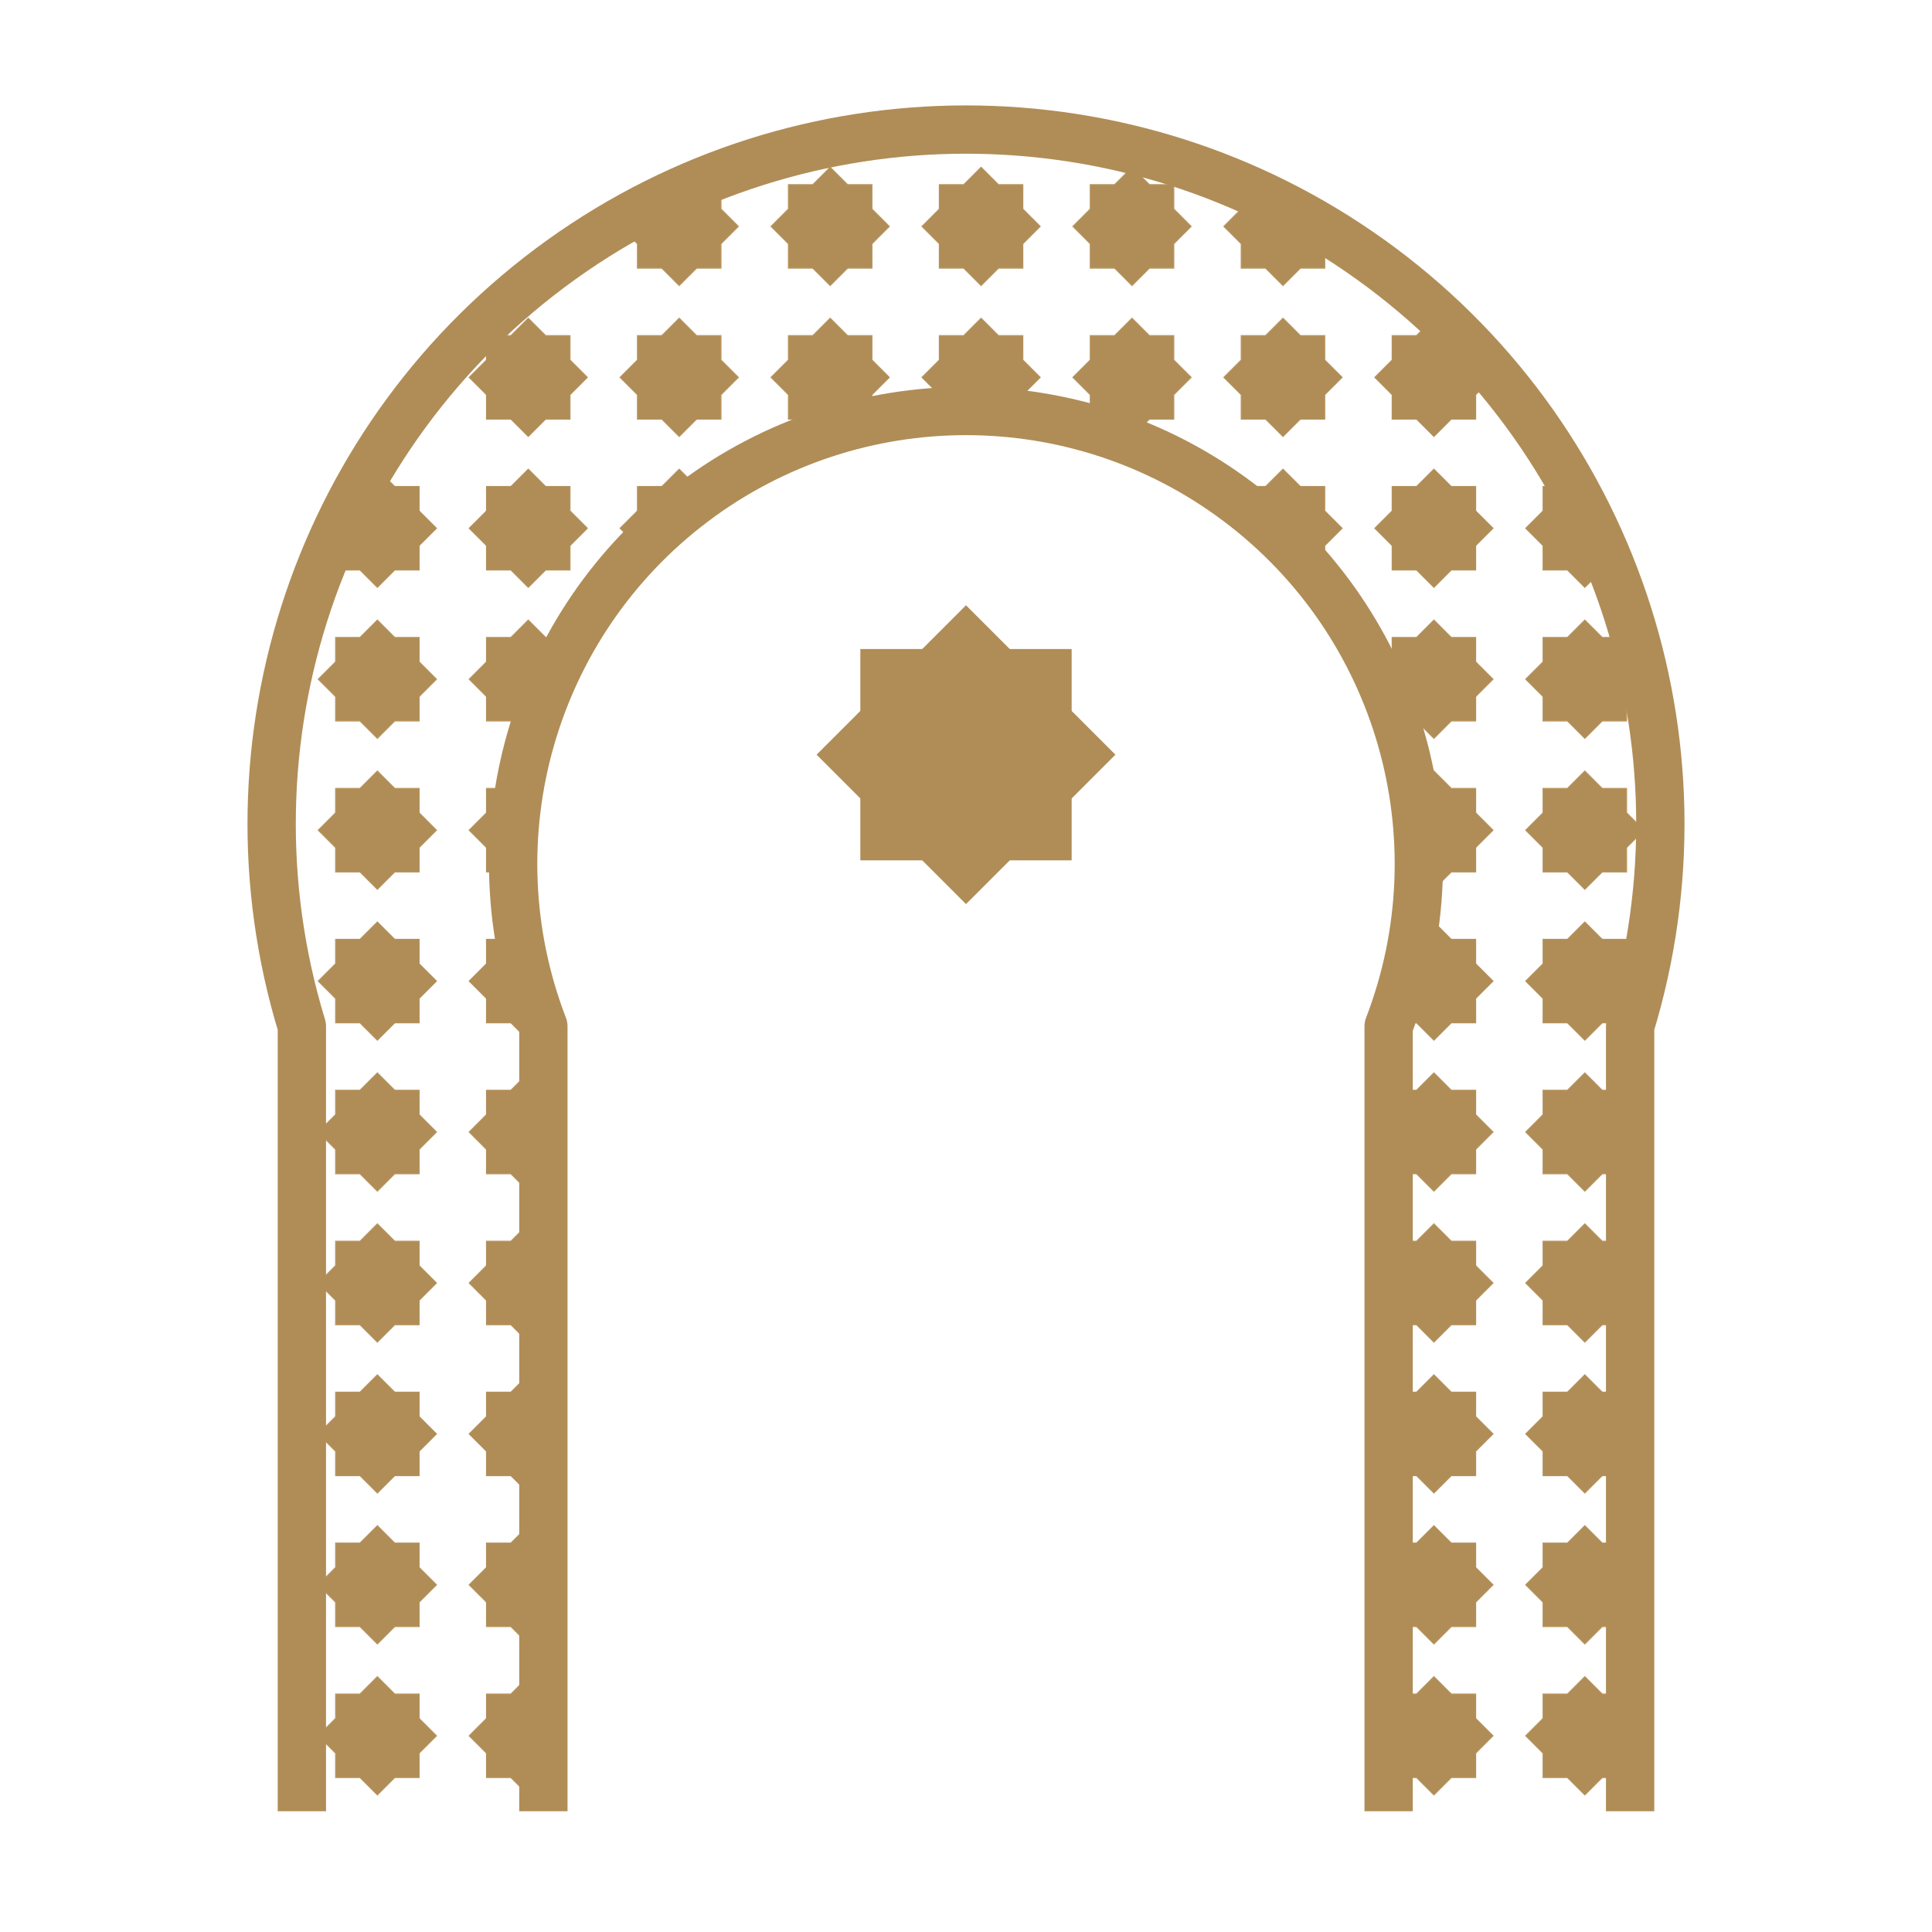
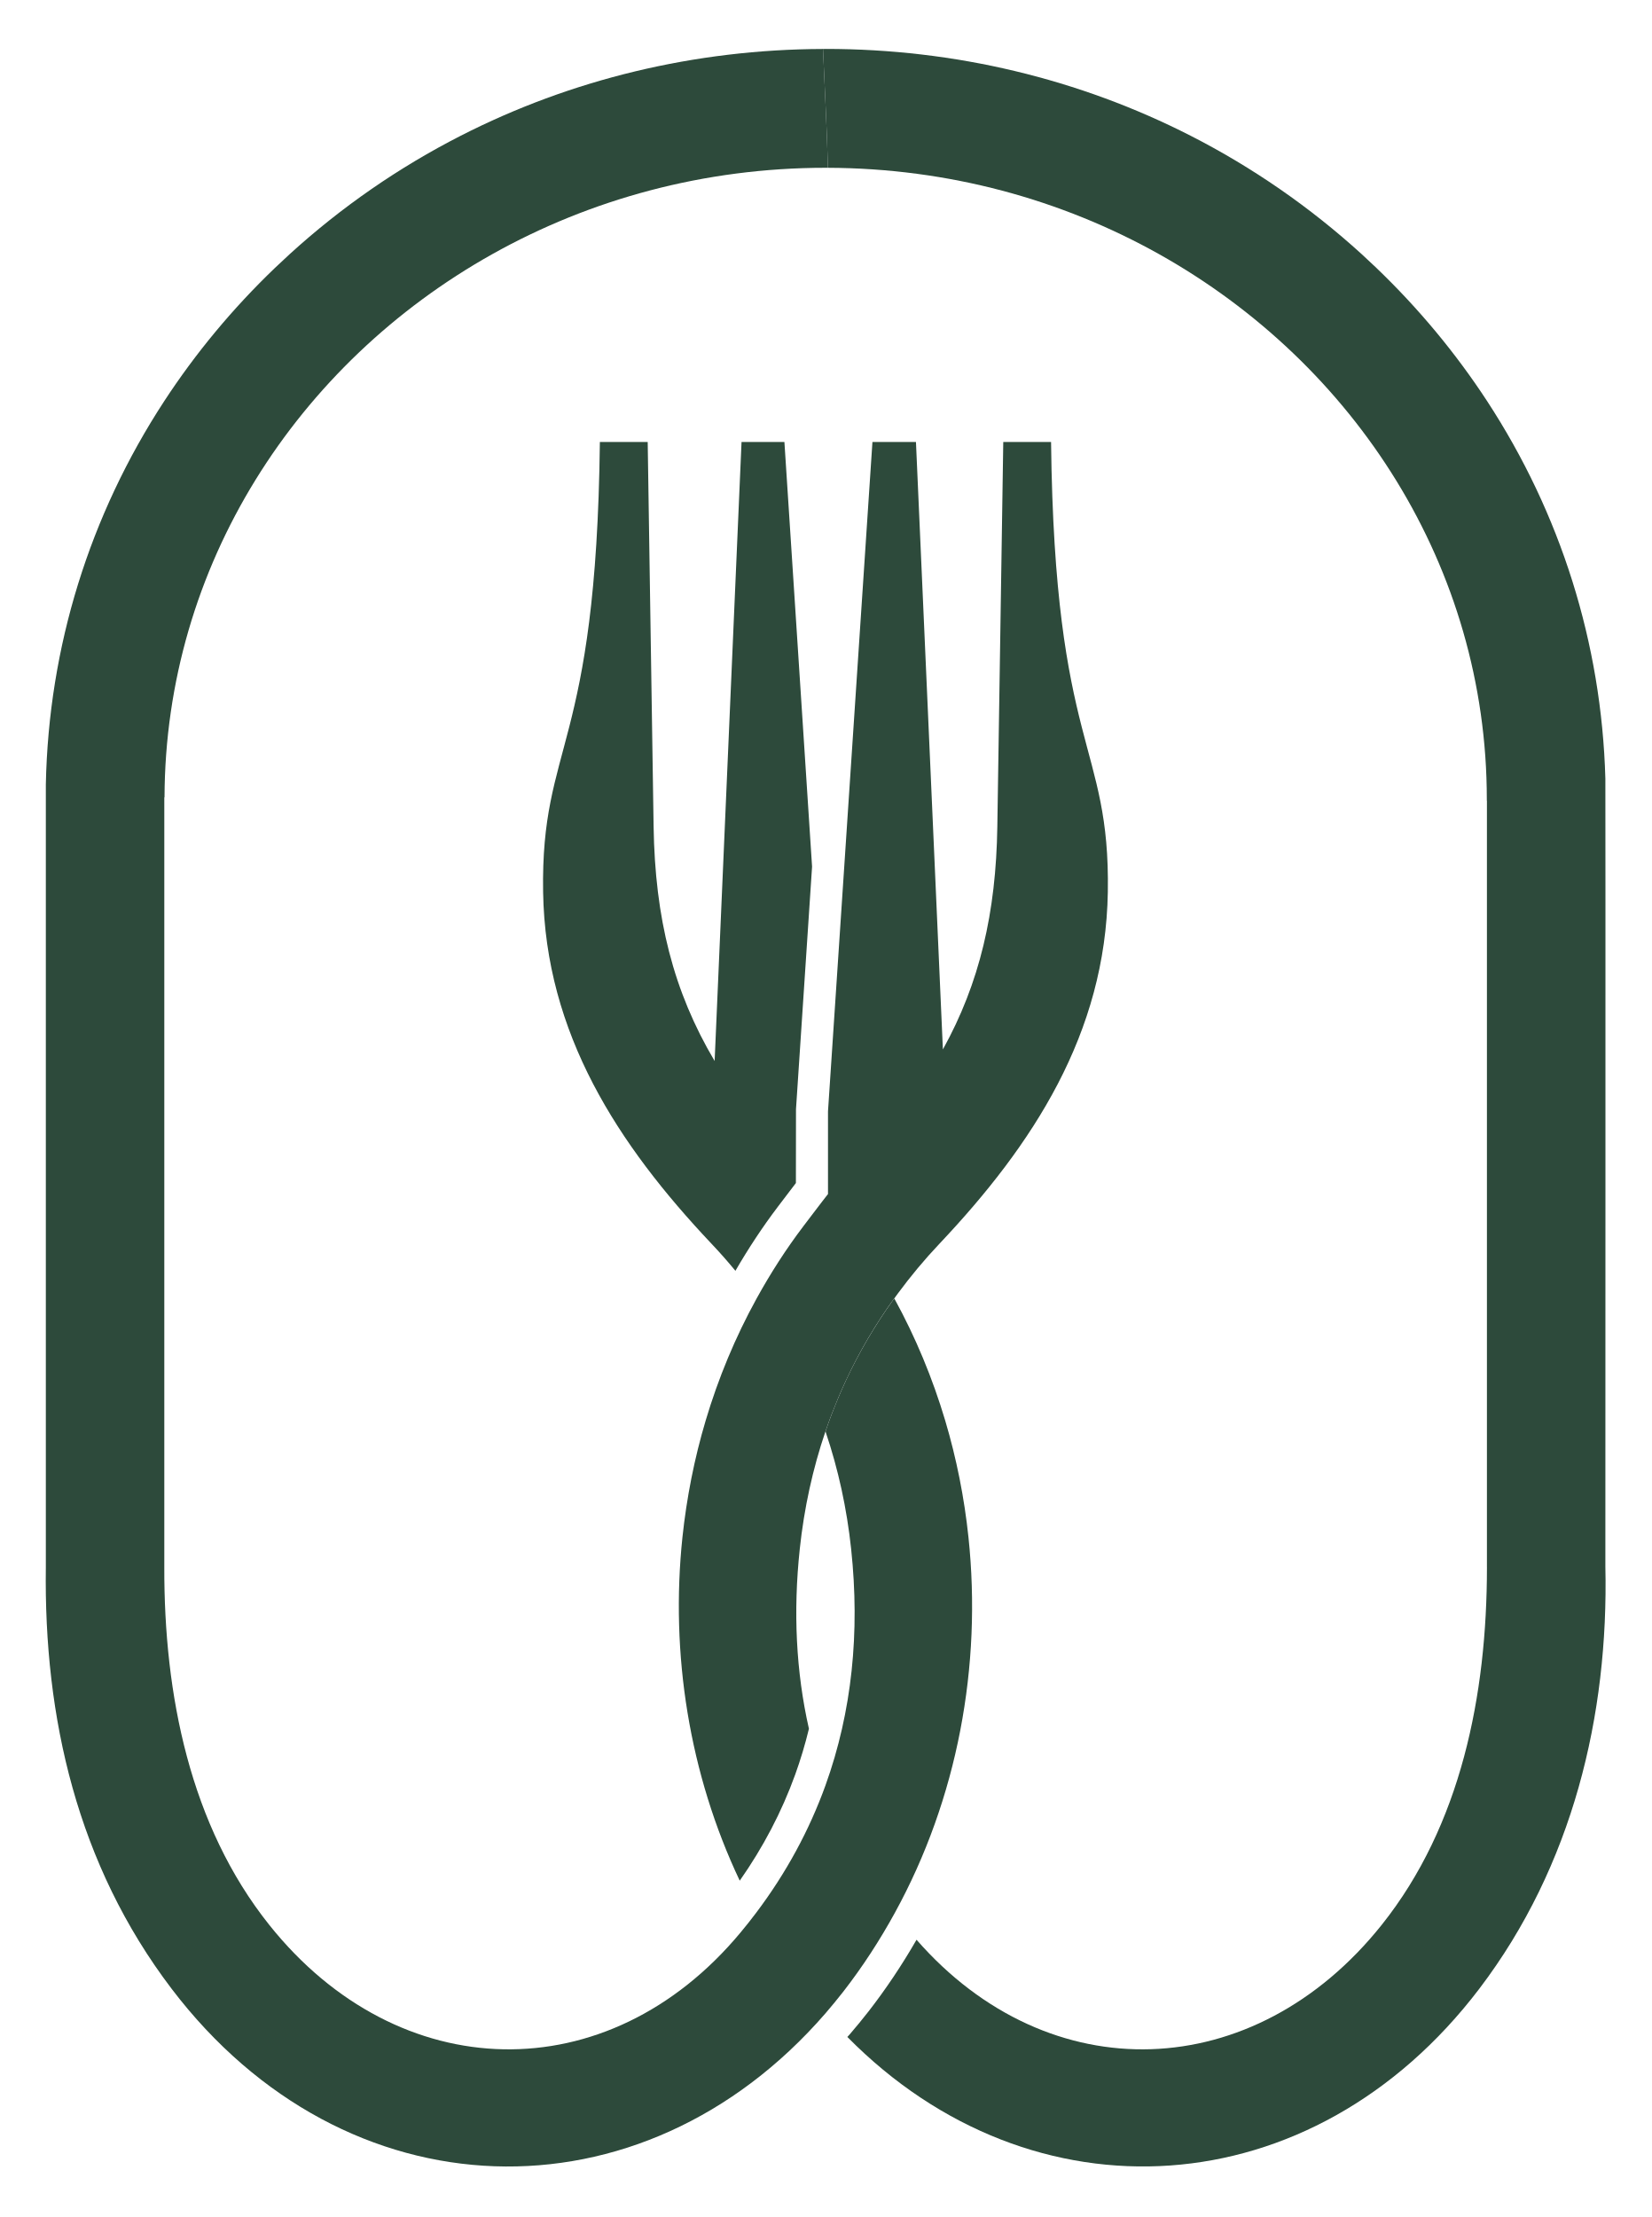
- <svg xmlns="http://www.w3.org/2000/svg" viewBox="0 0 64 64">
+ <svg xmlns="http://www.w3.org/2000/svg" version="1.1" viewBox="494 199 292 392" role="img" aria-label="Moroccan Gastronomy" xml:space="preserve">
  <defs>
-     <pattern id="zellige" width="5" height="5" patternUnits="userSpaceOnUse">
-       <rect x="1.1" y="1.1" width="2.8" height="2.8" fill="#b08d57" />
-       <rect x="1.1" y="1.1" width="2.8" height="2.8" fill="#b08d57" transform="rotate(45 2.5 2.5)" />
-     </pattern>
-     <clipPath id="band">
-       <path clip-rule="evenodd" d="M10 60 V34 A23 23 0 1 1 54 34 V60 Z M18 60 V34 A15 15 0 1 1 46 34 V60 Z" />
-     </clipPath>
-   </defs>
-   <rect width="64" height="64" fill="url(#zellige)" clip-path="url(#band)" />
-   <g fill="none" stroke="#b08d57" stroke-width="1.6" stroke-linejoin="round">
-     <path d="M10 60 V34 A23 23 0 1 1 54 34 V60" />
-     <path d="M18 60 V34 A15 15 0 1 1 46 34 V60" />
-   </g>
-   <g fill="#b08d57">
-     <rect x="28.5" y="21.5" width="7" height="7" />
-     <rect x="28.5" y="21.5" width="7" height="7" transform="rotate(45 32 25)" />
+ </defs>
+   <g transform="matrix(1.921154 0 0 1.921154 640 394.8605)" id="logo-logo">
+     <g style="" paint-order="stroke">
+       <g transform="matrix(1.992577 0 0 -1.992577 -13.63238 -23.13091)">
+         <path style="stroke: none; stroke-width: 1; stroke-dasharray: none; stroke-linecap: butt; stroke-dashoffset: 0; stroke-linejoin: miter; stroke-miterlimit: 4; fill: rgb(45,74,59); fill-rule: nonzero; opacity: 1;" paint-order="stroke" transform=" translate(-6.210252, -1.647)" d="M 0 0 C 0.105 -6.534 3.46 -11.673 7.775 -16.241 C 8.163 -16.65 8.532 -17.068 8.883 -17.495 C 9.486 -16.454 10.142 -15.461 10.841 -14.539 C 11.018 -14.306 11.195 -14.072 11.374 -13.838 C 11.474 -13.706 11.576 -13.574 11.677 -13.441 L 11.681 -10.033 L 12.424 1.173 L 11.146 20.789 L 9.166 20.789 L 7.923 -7.804 C 6.011 -4.58 5.169 -1.202 5.104 3.025 L 4.831 20.789 L 2.622 20.789 C 2.457 6.492 -0.111 6.927 0 0" stroke-linecap="round" />
+       </g>
+       <g transform="matrix(1.992577 0 0 -1.992577 6.231697 4.933363)">
+         <linearGradient id="SVGID_2_109860" gradientUnits="userSpaceOnUse" gradientTransform="matrix(2.448019 -16.69122 -16.69122 -2.448019 157.3032 200.1299)" x1="0" y1="1.4210854715202004e-14" x2="1" y2="1.4210854715202004e-14">
+           <stop offset="0%" style="stop-color:rgb(45,74,59);stop-opacity: 1" />
+           <stop offset="54.622%" style="stop-color:rgb(45,74,59);stop-opacity: 1" />
+           <stop offset="100%" style="stop-color:rgb(45,74,59);stop-opacity: 1" />
+         </linearGradient>
+         <path style="stroke: none; stroke-width: 1; stroke-dasharray: none; stroke-linecap: butt; stroke-dashoffset: 0; stroke-linejoin: miter; stroke-miterlimit: 4; fill: url(#SVGID_2_109860); fill-rule: nonzero; opacity: 1;" paint-order="stroke" transform=" translate(-165.6277, -147.09)" d="M 170.704 180.317 L 170.43 162.553 C 170.37 158.558 169.611 155.322 167.915 152.257 L 167.915 152.257 L 167.915 152.262 L 166.671 180.317 L 164.661 180.317 L 162.608 149.397 L 162.608 145.578 C 162.57 145.527 162.53 145.478 162.49 145.427 L 162.49 145.427 C 162.437 145.359 162.384 145.291 162.331 145.222 L 162.331 145.222 C 162.221 145.078 162.111 144.934 162.001 144.79 L 162.001 144.79 C 161.824 144.559 161.647 144.326 161.472 144.094 L 161.472 144.094 C 160.666 143.031 159.951 141.915 159.314 140.76 L 159.314 140.76 C 158.324 138.964 157.54 137.072 156.959 135.122 L 156.959 135.122 C 156.434 133.362 156.079 131.555 155.885 129.732 L 155.885 129.732 C 155.316 124.333 156.199 118.786 158.531 113.863 L 158.531 113.863 C 159.611 115.401 160.474 117.047 161.095 118.77 L 161.095 118.77 C 161.342 119.458 161.554 120.161 161.727 120.88 L 161.727 120.88 C 161.127 123.521 160.997 126.298 161.303 129.171 L 161.303 129.171 C 161.303 129.173 161.303 129.175 161.303 129.177 L 161.303 129.177 C 161.505 131.071 161.902 132.884 162.49 134.614 L 162.49 134.614 C 162.493 134.606 162.496 134.595 162.5 134.585 L 162.5 134.585 L 162.5 134.64 C 162.589 134.901 162.681 135.161 162.781 135.419 L 162.781 135.419 C 162.842 135.581 162.91 135.742 162.975 135.903 L 162.975 135.903 C 163.015 136.003 163.055 136.105 163.098 136.206 L 163.098 136.206 C 163.192 136.43 163.292 136.651 163.393 136.872 L 163.393 136.872 C 163.41 136.908 163.426 136.943 163.442 136.979 L 163.442 136.979 C 164.056 138.295 164.796 139.556 165.666 140.76 L 165.666 140.76 C 165.667 140.759 165.667 140.757 165.669 140.756 L 165.669 140.756 L 165.837 140.987 C 166.422 141.779 167.059 142.547 167.76 143.287 L 167.76 143.287 C 172.076 147.856 175.429 152.994 175.534 159.529 L 175.534 159.529 C 175.646 166.455 173.077 166.02 172.912 180.317 L 172.912 180.317 z" stroke-linecap="round" />
+       </g>
+       <g transform="matrix(1.992577 0 0 -1.992577 -29.15363 0.002230055)">
+         <path style="stroke: none; stroke-width: 1; stroke-dasharray: none; stroke-linecap: butt; stroke-dashoffset: 0; stroke-linejoin: miter; stroke-miterlimit: 4; fill: rgb(45,74,59); fill-rule: nonzero; opacity: 1;" paint-order="stroke" transform=" translate(-2.227886, 44.89488)" d="M 0 0 C -2.848 -1.454 -5.505 -3.286 -7.903 -5.471 C -8.129 -5.678 -8.354 -5.888 -8.577 -6.101 C -10.542 -7.984 -12.251 -10.049 -13.691 -12.252 C -17.137 -17.524 -19.036 -23.601 -19.163 -29.963 C -19.167 -30.192 -19.163 -66.118 -19.163 -66.118 C -19.259 -73.06 -17.714 -79.85 -13.359 -85.582 C -5.341 -96.135 8.351 -96.531 16.851 -86.723 C 17.129 -86.399 17.404 -86.065 17.673 -85.722 C 18.57 -84.567 19.36 -83.348 20.054 -82.083 C 22.95 -76.808 24.083 -70.68 23.455 -64.731 C 23.263 -62.908 22.904 -61.102 22.38 -59.341 C 21.798 -57.392 21.016 -55.499 20.029 -53.703 L 19.956 -53.801 C 19.117 -54.975 18.399 -56.202 17.801 -57.481 C 17.786 -57.517 17.77 -57.552 17.753 -57.588 C 17.652 -57.809 17.552 -58.03 17.458 -58.254 C 17.415 -58.354 17.375 -58.457 17.334 -58.557 C 17.27 -58.719 17.202 -58.879 17.141 -59.042 C 17.042 -59.299 16.949 -59.559 16.86 -59.82 L 16.86 -59.875 C 17.442 -61.597 17.836 -63.4 18.037 -65.283 L 18.037 -65.289 C 18.446 -69.127 18.077 -72.789 16.851 -76.193 C 16.105 -78.259 15.044 -80.229 13.646 -82.083 C 13.413 -82.393 13.17 -82.699 12.917 -83.002 C 6.794 -90.354 -2.87 -90.126 -8.843 -82.639 C -12.506 -78.048 -13.707 -72 -13.691 -66.118 L -13.691 -30.562 L -13.681 -30.562 C -13.648 -19.876 -7.568 -10.526 1.455 -5.471 C 5.98 -2.935 11.245 -1.479 16.86 -1.479 C 16.895 -1.479 16.929 -1.48 16.964 -1.48 C 16.918 0.352 16.813 2.179 16.737 4.009 C 10.808 3.99 5.098 2.603 0 0" stroke-linecap="round" />
+       </g>
+       <g transform="matrix(1.992577 0 0 -1.992577 35.76929 -0.002176678)">
+         <linearGradient id="SVGID_3_109861" gradientUnits="userSpaceOnUse" gradientTransform="matrix(77.01359 -53.41986 -53.41986 -77.01359 110.5898 192.7217)" x1="0" y1="-1.4210854715202004e-14" x2="1" y2="-1.4210854715202004e-14">
+           <stop offset="0%" style="stop-color:rgb(45,74,59);stop-opacity: 1" />
+           <stop offset="54.622%" style="stop-color:rgb(45,74,59);stop-opacity: 1" />
+           <stop offset="100%" style="stop-color:rgb(45,74,59);stop-opacity: 1" />
+         </linearGradient>
+         <path style="stroke: none; stroke-width: 1; stroke-dasharray: none; stroke-linecap: butt; stroke-dashoffset: 0; stroke-linejoin: miter; stroke-miterlimit: 4; fill: url(#SVGID_3_109861); fill-rule: nonzero; opacity: 1;" paint-order="stroke" transform=" translate(-180.4519, -149.5671)" d="M 162.377 198.469 C 162.454 196.638 162.559 194.812 162.604 192.98 L 162.604 192.98 C 168.179 192.962 173.408 191.509 177.906 188.989 L 177.906 188.989 C 186.953 183.919 193.041 174.532 193.041 163.811 L 193.041 163.811 L 193.041 163.75 L 193.046 163.75 L 193.046 128.357 C 193.046 128.354 193.046 128.348 193.047 128.342 L 193.047 128.342 C 193.046 122.432 191.847 116.412 188.185 111.821 L 188.185 111.821 C 182.299 104.444 172.832 104.115 166.698 111.135 L 166.698 111.135 C 166.026 109.966 165.282 108.856 164.484 107.828 L 164.484 107.828 C 164.205 107.47 163.912 107.113 163.612 106.765 L 163.612 106.765 C 163.576 106.725 163.539 106.685 163.502 106.645 L 163.502 106.645 C 172.044 97.978 184.993 98.735 192.699 108.878 L 192.699 108.878 C 197.006 114.547 198.672 121.499 198.517 128.381 L 198.517 128.381 C 198.517 128.381 198.527 164.449 198.517 164.767 L 198.517 164.767 C 198.342 171.034 196.446 177.018 193.046 182.217 L 193.046 182.217 C 191.606 184.417 189.899 186.478 187.937 188.359 L 187.937 188.359 C 187.714 188.572 187.489 188.782 187.264 188.989 L 187.264 188.989 C 184.865 191.173 182.208 193.006 179.36 194.46 L 179.36 194.46 C 174.227 197.08 168.474 198.471 162.5 198.471 L 162.5 198.471 C 162.459 198.471 162.418 198.469 162.377 198.469" stroke-linecap="round" />
+       </g>
+     </g>
  </g>
</svg>
